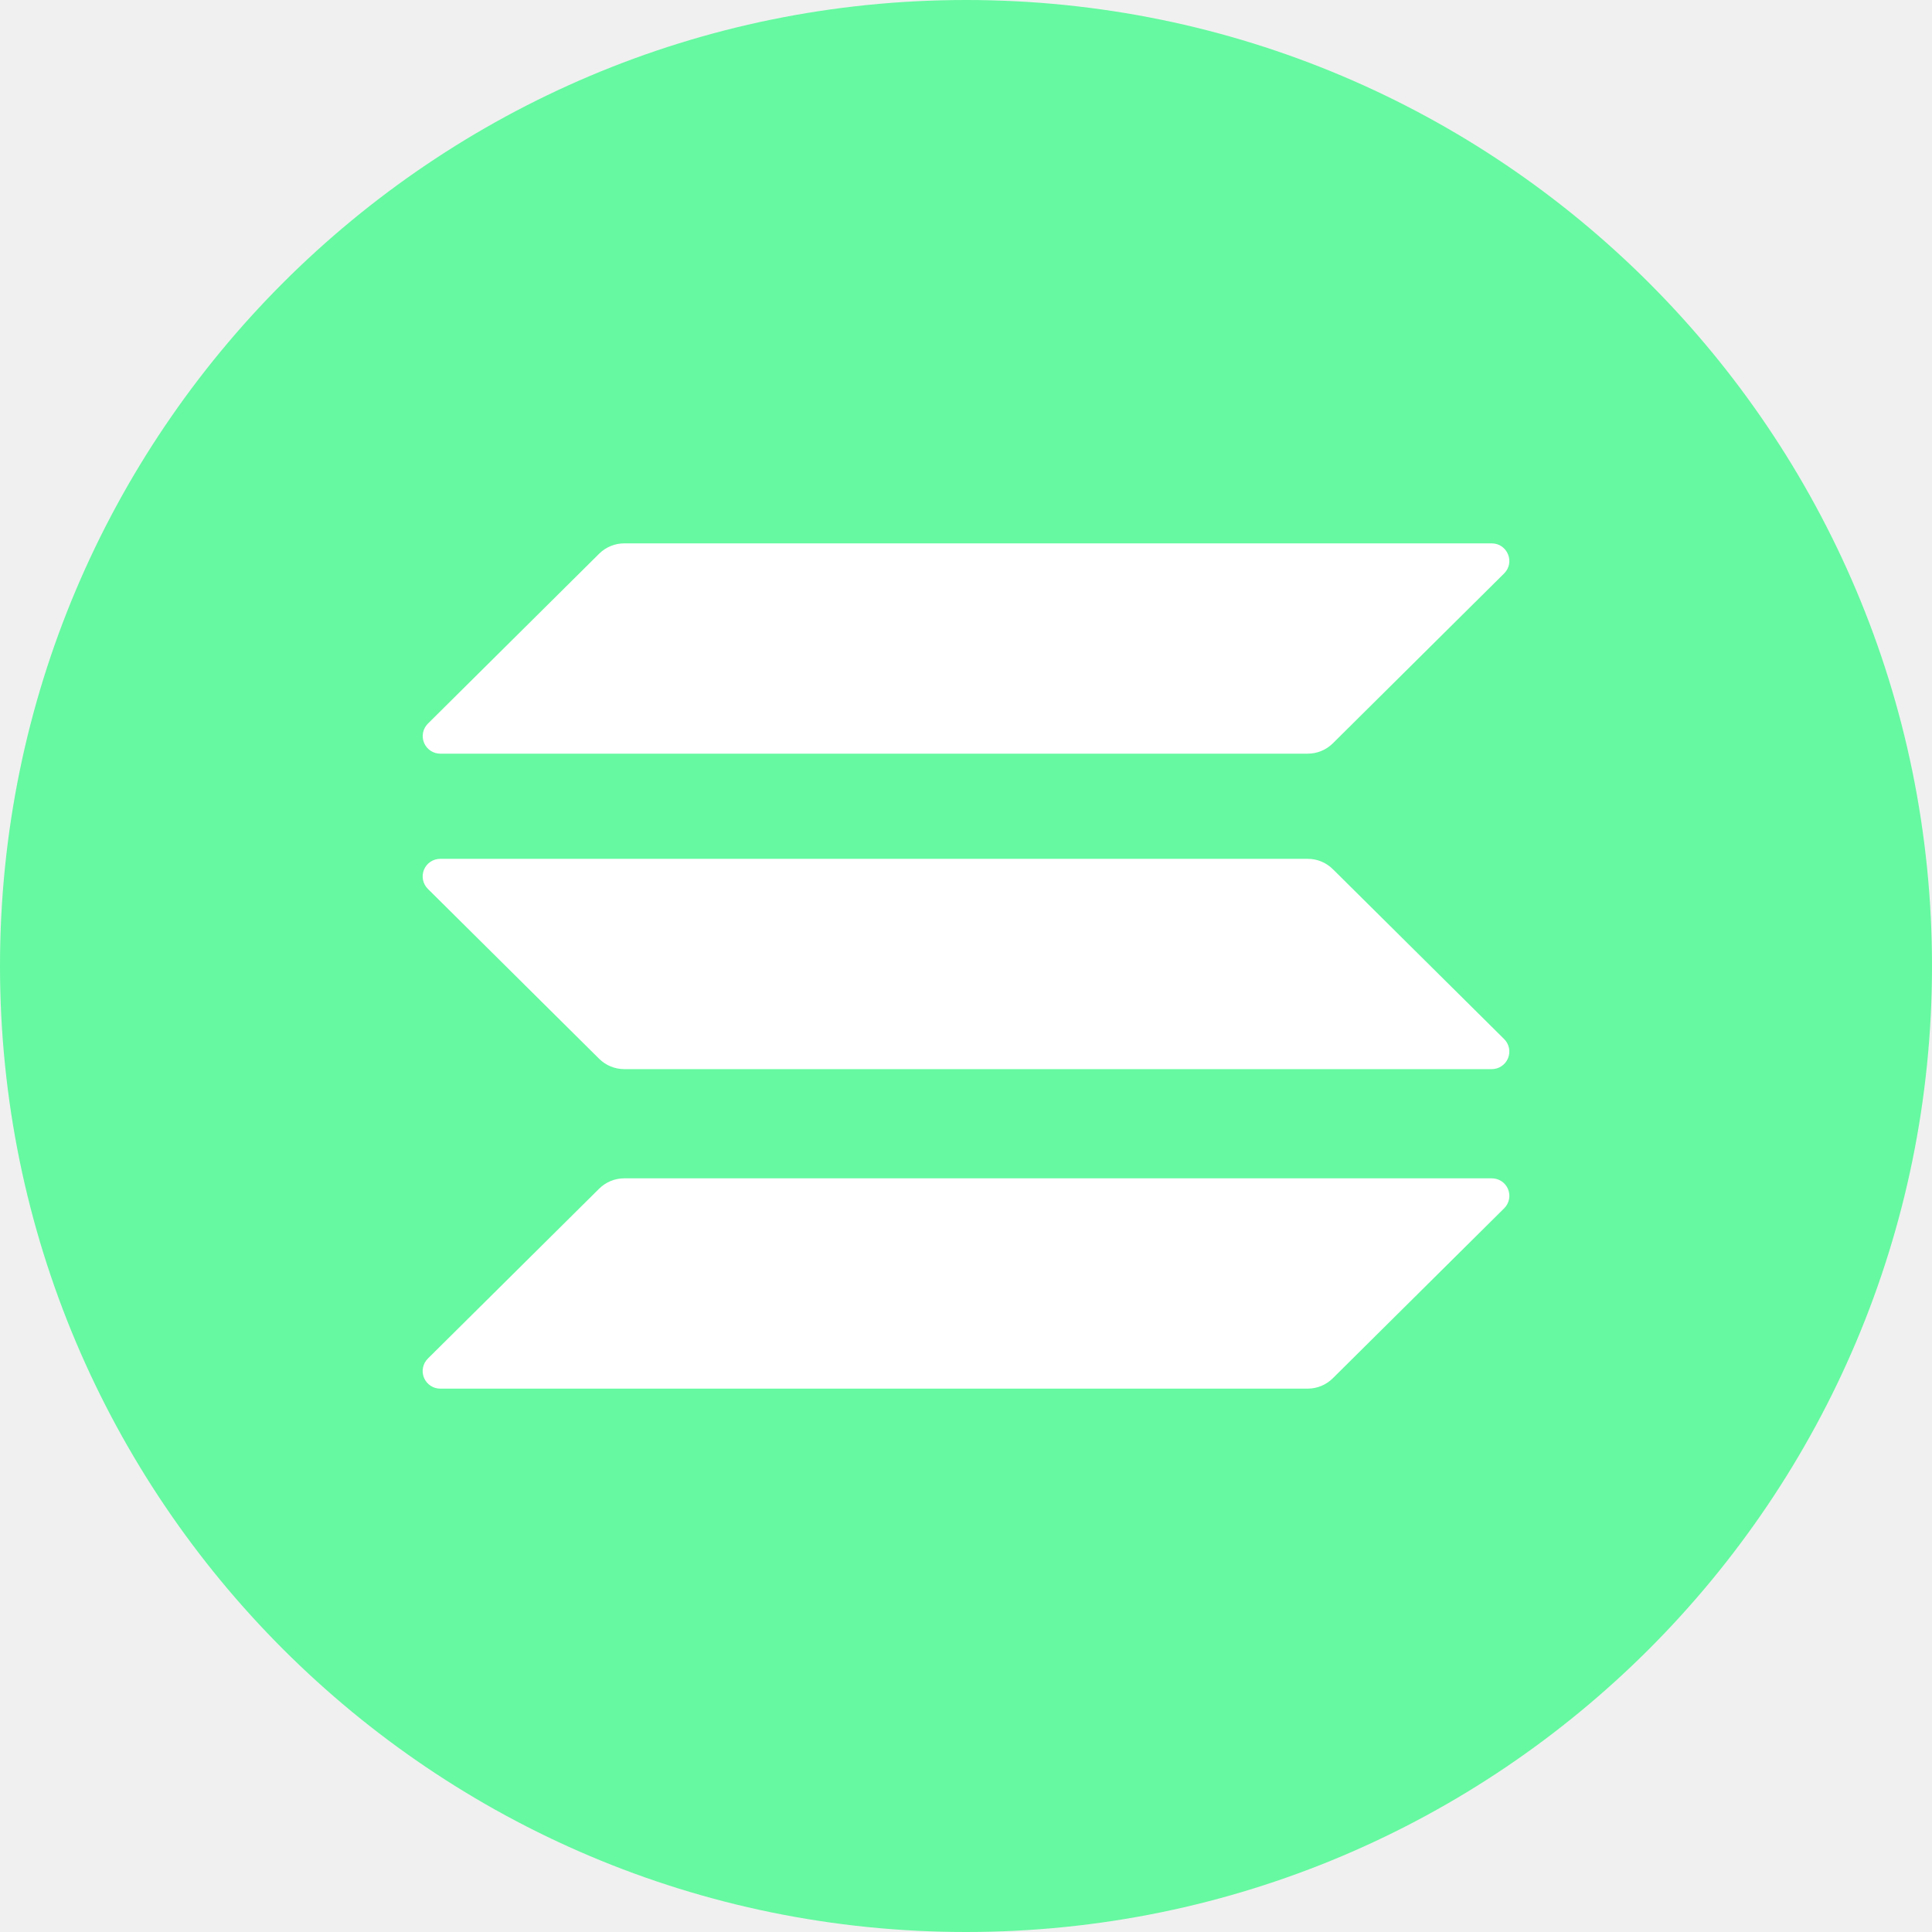
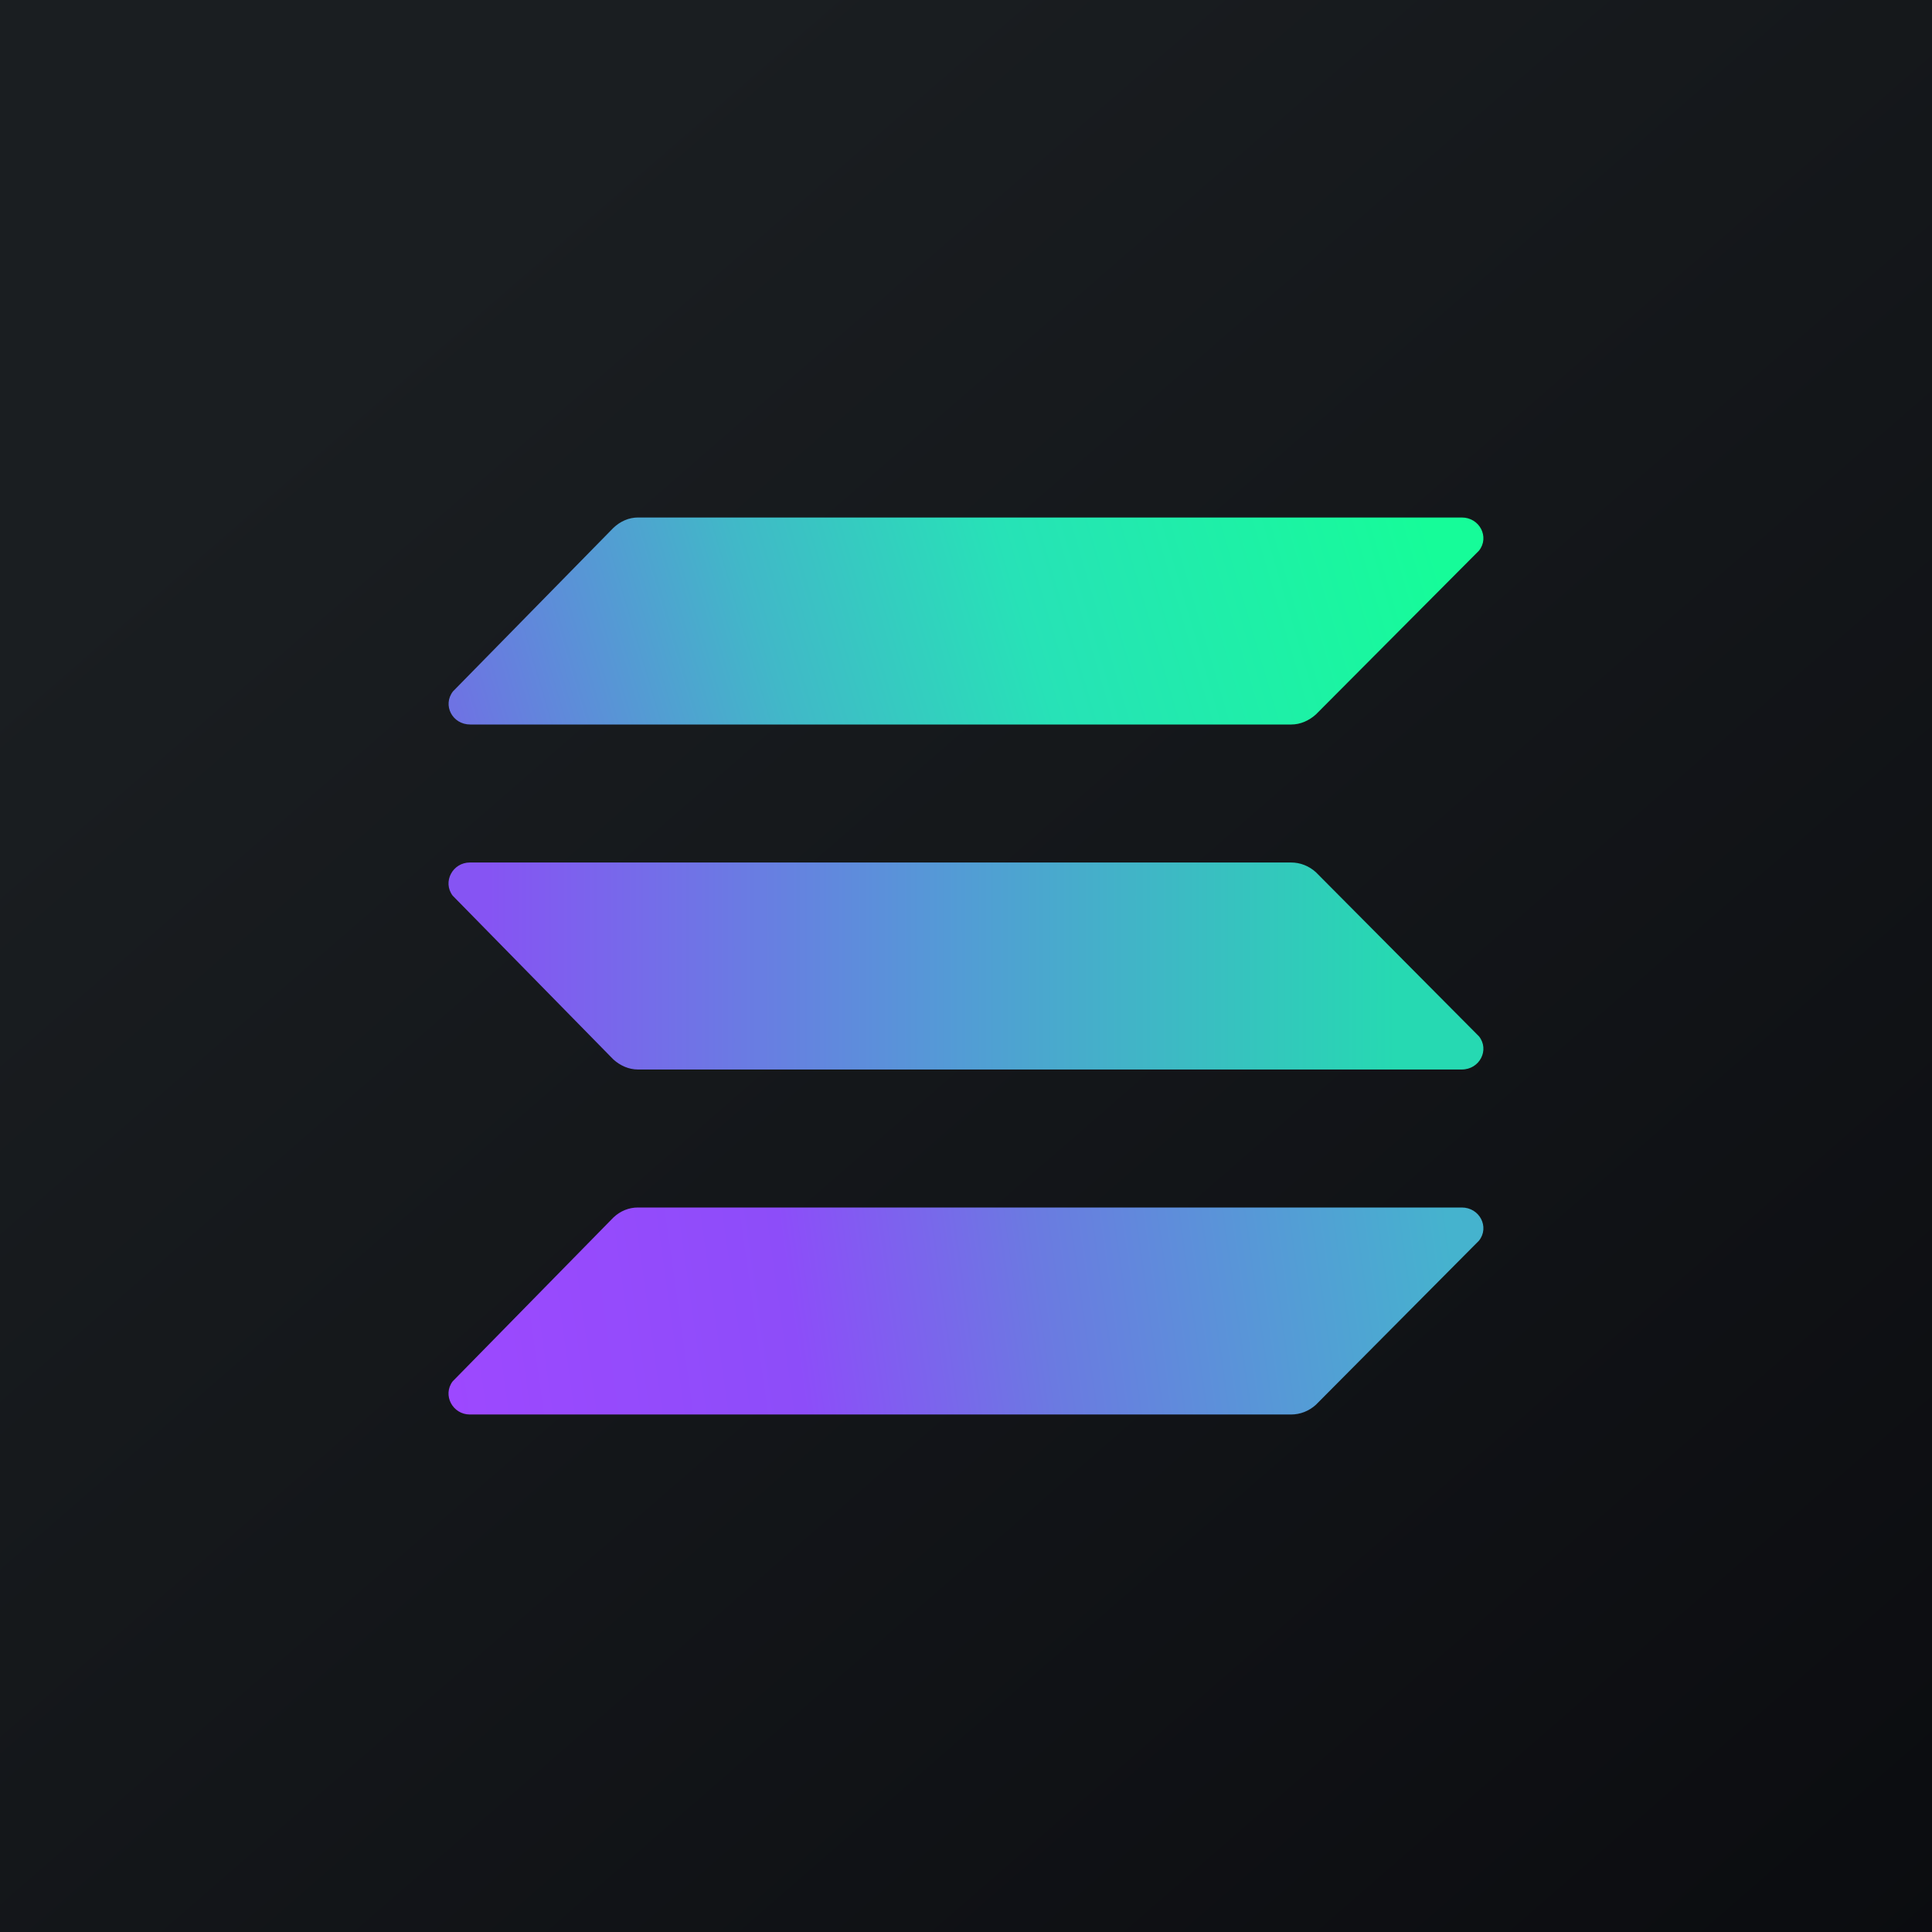
- <svg xmlns="http://www.w3.org/2000/svg" width="32" height="32" viewBox="0 0 32 32">
-   <g fill="none">
-     <circle fill="#66F9A1" cx="16" cy="16" r="16" />
-     <path d="M9.925 19.687a.59.59 0 01.415-.17h14.366a.29.29 0 01.207.497l-2.838 2.815a.59.59 0 01-.415.171H7.294a.291.291 0 01-.207-.498l2.838-2.815zm0-10.517A.59.59 0 0110.34 9h14.366c.261 0 .392.314.207.498l-2.838 2.815a.59.59 0 01-.415.17H7.294a.291.291 0 01-.207-.497L9.925 9.17zm12.15 5.225a.59.59 0 00-.415-.17H7.294a.291.291 0 00-.207.498l2.838 2.815c.11.109.26.17.415.17h14.366a.291.291 0 00.207-.498l-2.838-2.815z" fill="#FFF" />
-   </g>
+ <svg xmlns="http://www.w3.org/2000/svg" width="56" height="56" viewBox="0 0 56 56">
+   <path fill="url(#ape3tqdet)" d="M0 0h56v56H0z" />
+   <path d="M38.14 20.71c-.2.18-.45.29-.71.29h-23.8c-.52 0-.81-.56-.5-.96l4.65-4.74c.2-.19.45-.3.71-.3h23.88c.52 0 .81.57.5.96l-4.73 4.75Z" fill="url(#bpe3tqdet)" />
+   <path d="M38.14 40.72c-.2.18-.45.28-.72.28h-23.8c-.5 0-.8-.56-.5-.96l4.66-4.75c.2-.19.45-.29.71-.29h23.88c.52 0 .81.57.5.96l-4.73 4.76Z" fill="url(#cpe3tqdet)" />
+   <path d="M38.14 25.28c-.2-.18-.45-.28-.72-.28h-23.8c-.5 0-.8.56-.5.96l4.66 4.75c.2.18.45.29.71.29h23.88c.52 0 .81-.57.5-.96l-4.73-4.76Z" fill="url(#dpe3tqdet)" />
+   <defs>
+     <linearGradient id="ape3tqdet" x1="10.42" y1="9.71" x2="68.15" y2="76.02" gradientUnits="userSpaceOnUse">
+       <stop stop-color="#1A1E21" />
+       <stop offset="1" stop-color="#06060A" />
+     </linearGradient>
+     <linearGradient id="bpe3tqdet" x1="14.06" y1="23.44" x2="41.45" y2="15.35" gradientUnits="userSpaceOnUse">
+       <stop stop-color="#6E73E3" />
+       <stop offset=".32" stop-color="#41B8C8" />
+       <stop offset=".58" stop-color="#27E2B7" />
+       <stop offset="1" stop-color="#16FC99" />
+     </linearGradient>
+     <linearGradient id="cpe3tqdet" x1="12.39" y1="40.04" x2="43.61" y2="35.66" gradientUnits="userSpaceOnUse">
+       <stop stop-color="#9E48FF" />
+       <stop offset=".34" stop-color="#8D4DF9" />
+       <stop offset=".57" stop-color="#6B7AE1" />
+       <stop offset=".95" stop-color="#45B3CE" />
+     </linearGradient>
+     <linearGradient id="dpe3tqdet" x1="14.18" y1="28" x2="42.42" y2="28" gradientUnits="userSpaceOnUse">
+       <stop stop-color="#8654F3" />
+       <stop offset=".47" stop-color="#549AD6" />
+       <stop offset=".93" stop-color="#26D9B2" />
+     </linearGradient>
+   </defs>
</svg>
